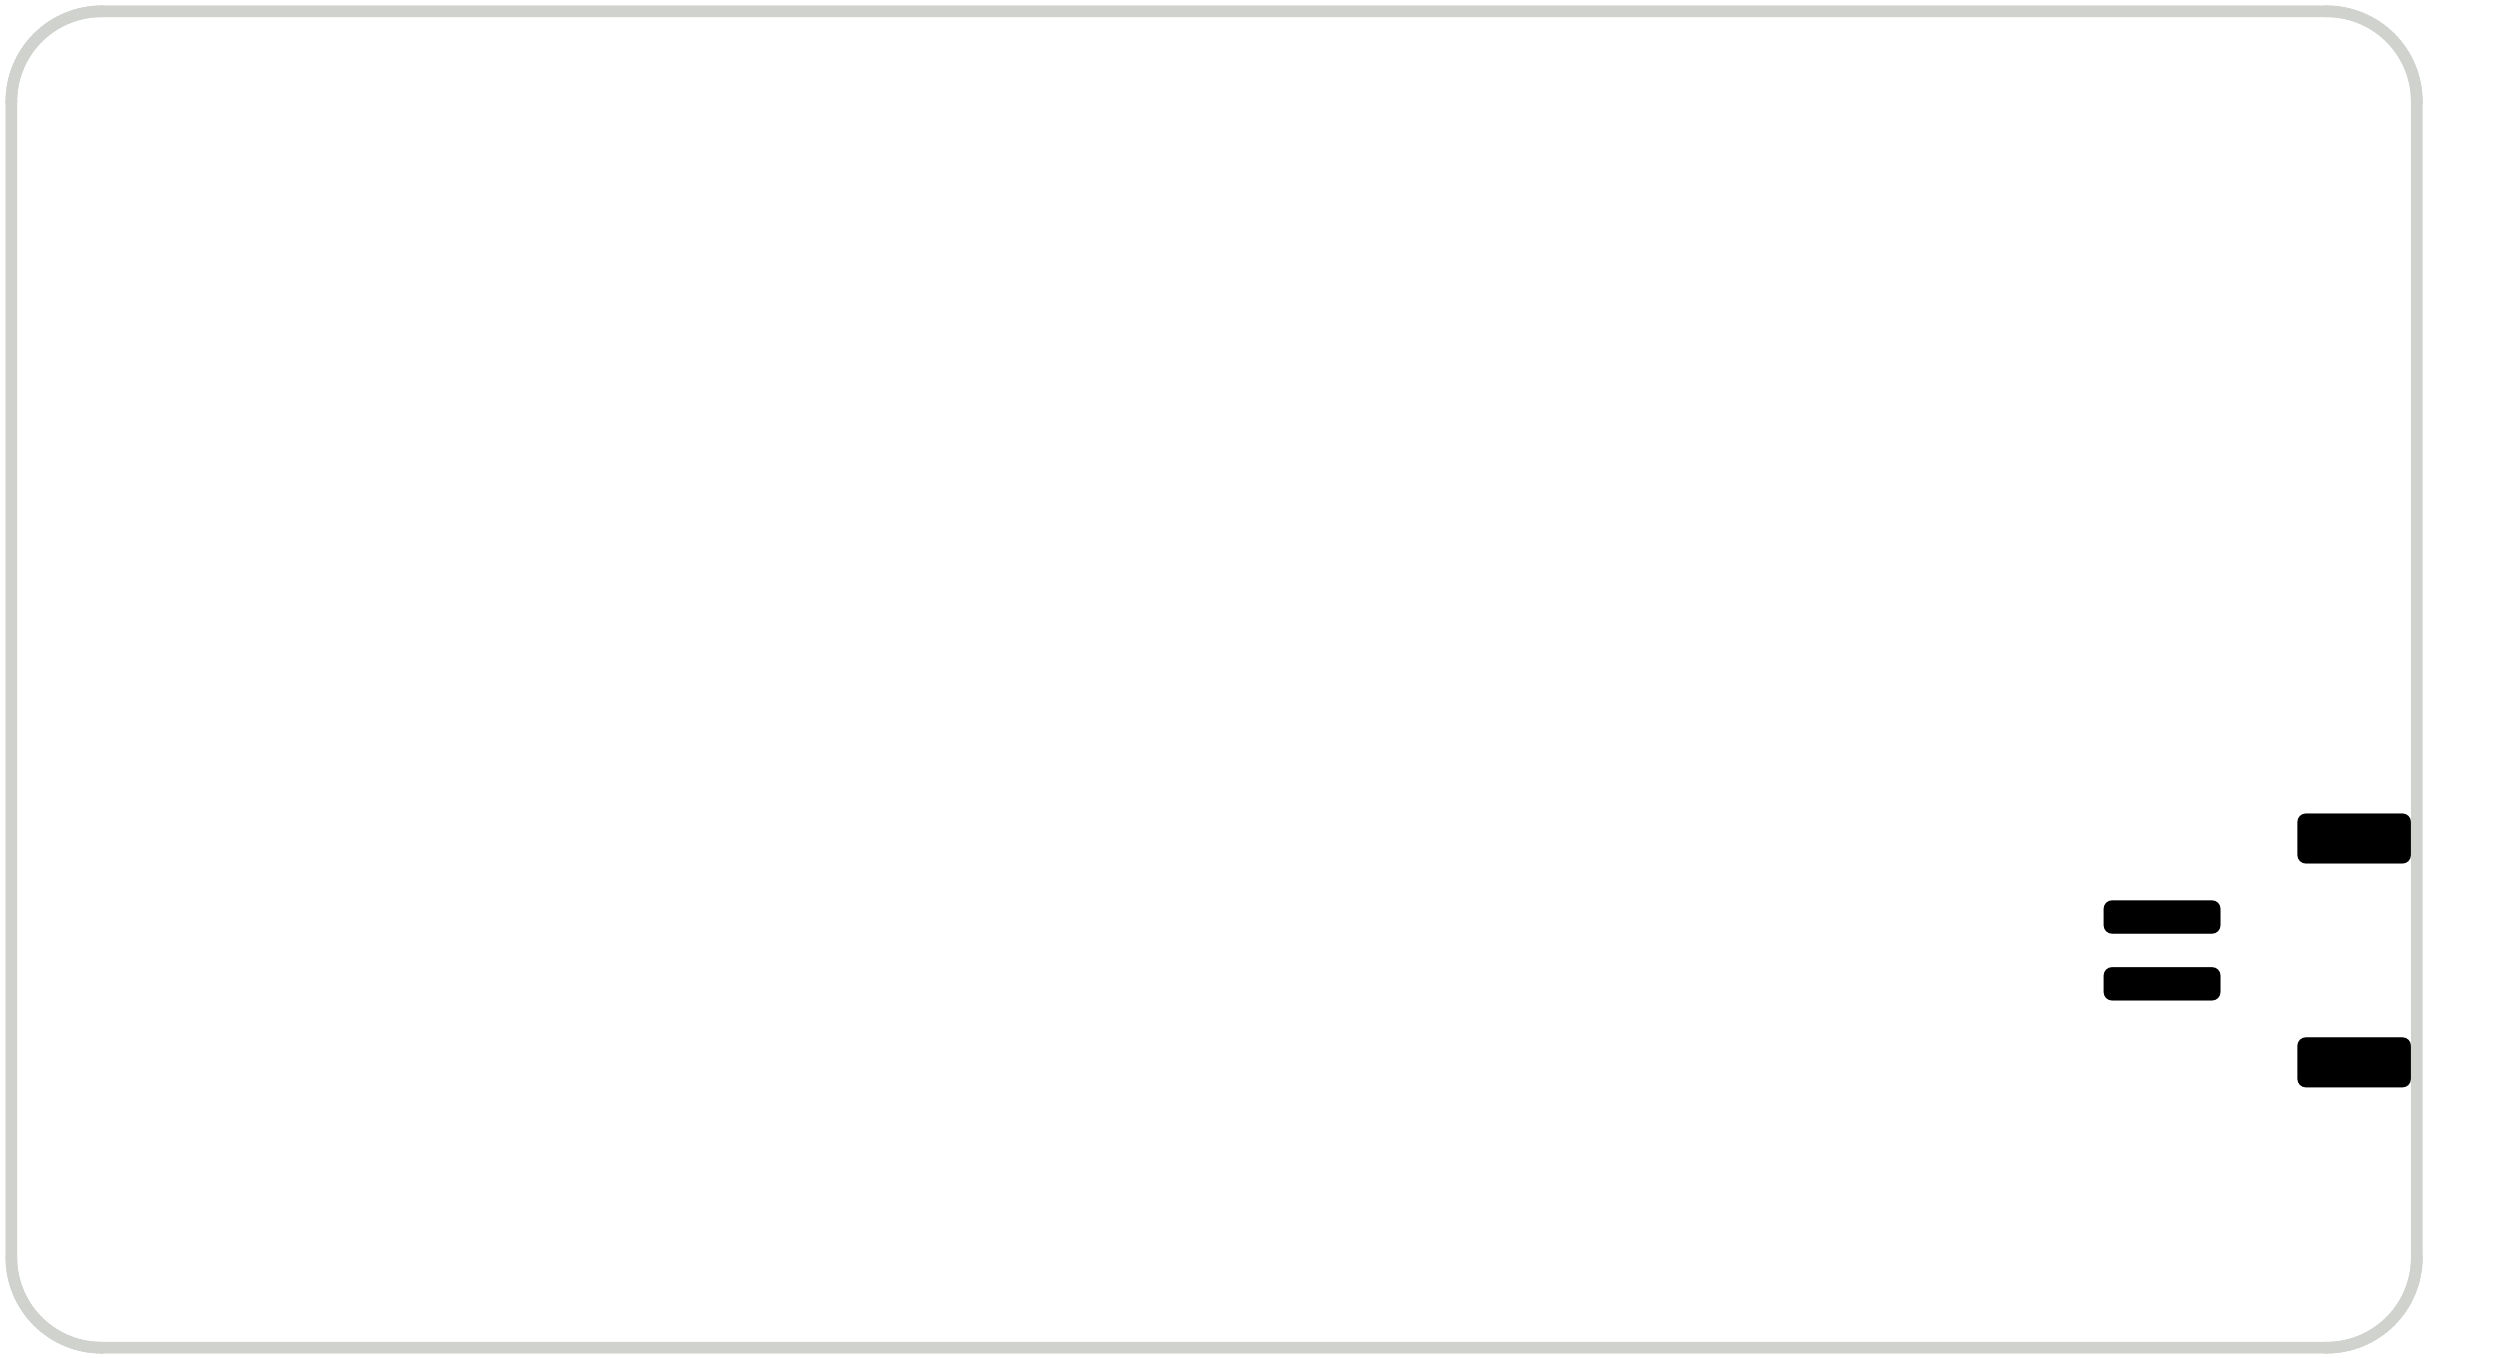
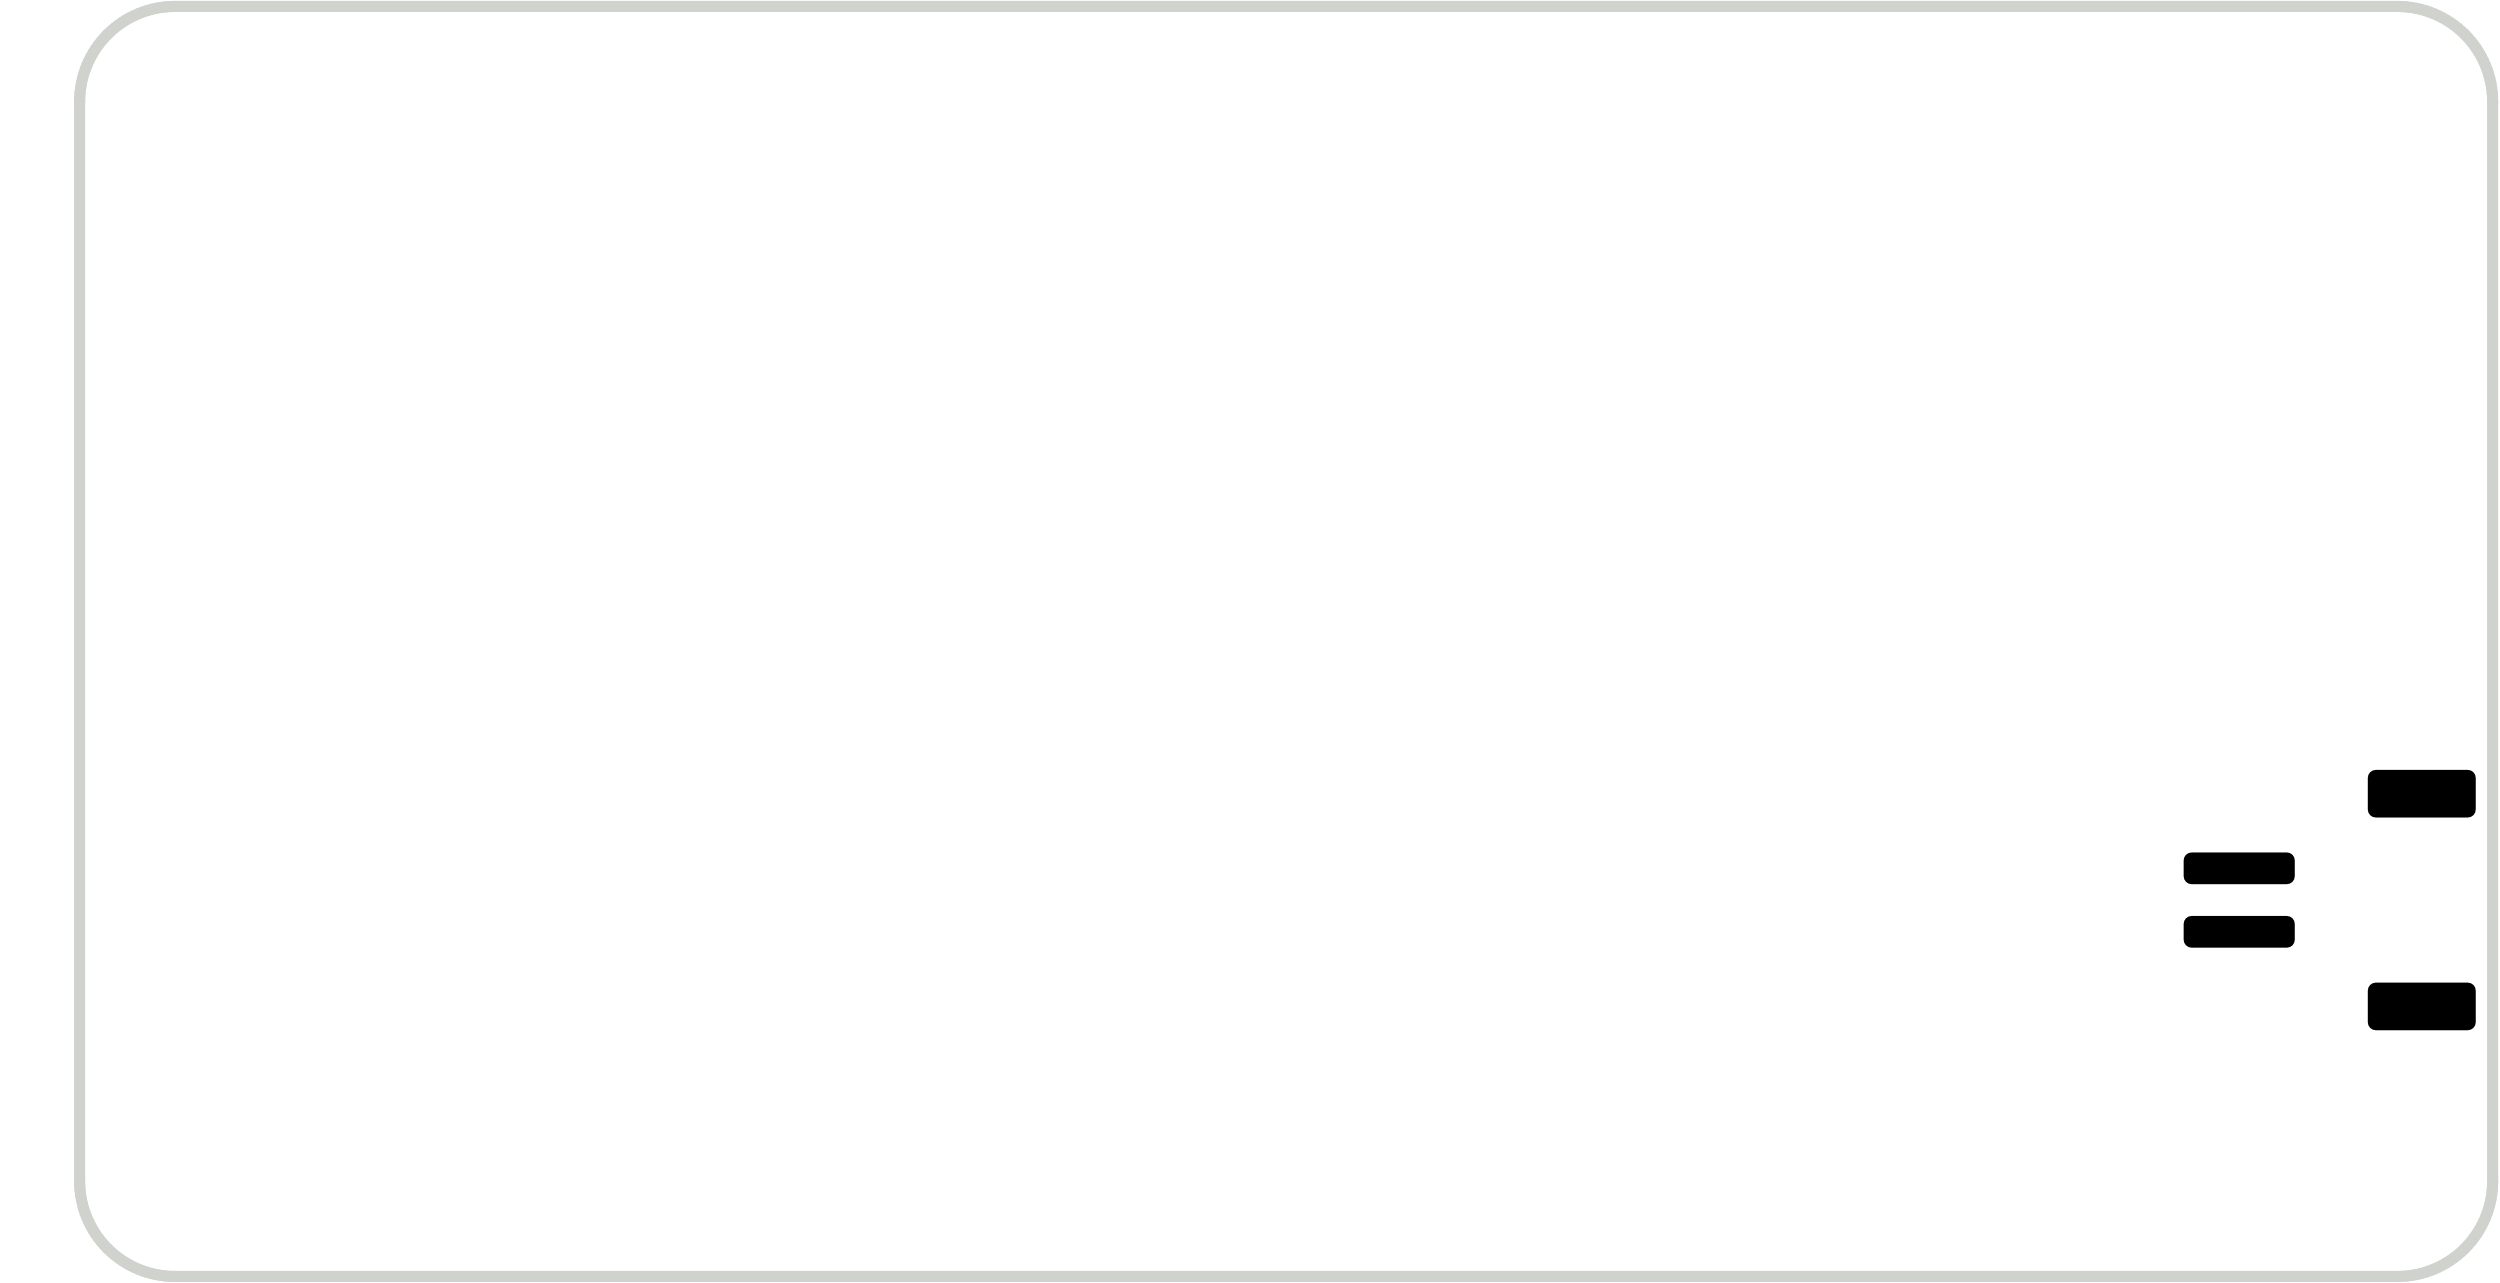
- <svg xmlns="http://www.w3.org/2000/svg" version="1.1" width="7.483cm" height="4.064cm" viewBox="0 0 74828400 40640000">
+ <svg xmlns="http://www.w3.org/2000/svg" version="1.1" width="7.874cm" height="4.039cm" viewBox="0 0 78740000 40386000">
  <g style="fill:#000000; fill-opacity:1;stroke:#000000; stroke-opacity:1; stroke-linecap:round; stroke-linejoin:round;" transform="translate(0 0) scale(1 1)">
</g>
  <g style="fill:#000000; fill-opacity:0.0;  stroke:#000000; stroke-width:0; stroke-opacity:1;  stroke-linecap:round; stroke-linejoin:round;">
    <g>
</g>
    <g>
</g>
    <g>
</g>
+     <g>
+ </g>
+     <g>
+ </g>
+     <g>
+ </g>
+     <g>
+ </g>
+     <g>
+ </g>
+     <g>
+ </g>
+     <g>
+ </g>
    <g style="fill:#000000; fill-opacity:0.0;  stroke:#000000; stroke-width:0; stroke-opacity:1;  stroke-linecap:round; stroke-linejoin:round;">
</g>
    <g style="fill:#000000; fill-opacity:0.0;  stroke:#000000; stroke-width:1; stroke-opacity:1;  stroke-linecap:round; stroke-linejoin:round;">
</g>
    <g style="fill:#000000; fill-opacity:1.0;  stroke:#000000; stroke-width:1; stroke-opacity:1;  stroke-linecap:round; stroke-linejoin:round;">
-       <path style="fill:#000000; fill-opacity:1.0;  stroke:#000000; stroke-width:1; stroke-opacity:1;  stroke-linecap:round; stroke-linejoin:round;fill-rule:evenodd;" d="M 63214000,29948000 63118329,29928970 63037223,29874777 62983030,29793671 62964000,29698000 62964000,29198000 62983030,29102329 63037223,29021223 63118329,28967030 63214000,28948000 66214000,28948000 66309671,28967030 66390777,29021223 66444970,29102329 66464000,29198000 66464000,29698000 66444970,29793671 66390777,29874777 66309671,29928970 66214000,29948000 Z" />
-       <path style="fill:#000000; fill-opacity:1.0;  stroke:#000000; stroke-width:1; stroke-opacity:1;  stroke-linecap:round; stroke-linejoin:round;fill-rule:evenodd;" d="M 63214000,27948000 63118329,27928970 63037223,27874777 62983030,27793671 62964000,27698000 62964000,27198000 62983030,27102329 63037223,27021223 63118329,26967030 63214000,26948000 66214000,26948000 66309671,26967030 66390777,27021223 66444970,27102329 66464000,27198000 66464000,27698000 66444970,27793671 66390777,27874777 66309671,27928970 66214000,27948000 Z" />
-       <path style="fill:#000000; fill-opacity:1.0;  stroke:#000000; stroke-width:1; stroke-opacity:1;  stroke-linecap:round; stroke-linejoin:round;fill-rule:evenodd;" d="M 69014001,25848000 68918330,25828970 68837224,25774776 68783030,25693670 68764001,25597998 68764000,24598001 68783030,24502330 68837224,24421224 68918330,24367030 69014002,24348001 71913999,24348000 72009670,24367030 72090776,24421224 72144970,24502330 72163999,24598002 72164000,25597999 72144970,25693670 72090776,25774776 72009670,25828970 71913998,25847999 Z" />
-       <path style="fill:#000000; fill-opacity:1.0;  stroke:#000000; stroke-width:1; stroke-opacity:1;  stroke-linecap:round; stroke-linejoin:round;fill-rule:evenodd;" d="M 69014001,32548000 68918330,32528970 68837224,32474776 68783030,32393670 68764001,32297998 68764000,31298001 68783030,31202330 68837224,31121224 68918330,31067030 69014002,31048001 71913999,31048000 72009670,31067030 72090776,31121224 72144970,31202330 72163999,31298002 72164000,32297999 72144970,32393670 72090776,32474776 72009670,32528970 71913998,32547999 Z" />
+       <path style="fill:#000000; fill-opacity:1.0;  stroke:#000000; stroke-width:1; stroke-opacity:1;  stroke-linecap:round; stroke-linejoin:round;fill-rule:evenodd;" d="M 69026300,29846400 68930629,29827370 68849523,29773177 68795330,29692071 68776300,29596400 68776300,29096400 68795330,29000729 68849523,28919623 68930629,28865430 69026300,28846400 72026300,28846400 72121971,28865430 72203077,28919623 72257270,29000729 72276300,29096400 72276300,29596400 72257270,29692071 72203077,29773177 72121971,29827370 72026300,29846400 Z" />
+       <path style="fill:#000000; fill-opacity:1.0;  stroke:#000000; stroke-width:1; stroke-opacity:1;  stroke-linecap:round; stroke-linejoin:round;fill-rule:evenodd;" d="M 69026300,27846400 68930629,27827370 68849523,27773177 68795330,27692071 68776300,27596400 68776300,27096400 68795330,27000729 68849523,26919623 68930629,26865430 69026300,26846400 72026300,26846400 72121971,26865430 72203077,26919623 72257270,27000729 72276300,27096400 72276300,27596400 72257270,27692071 72203077,27773177 72121971,27827370 72026300,27846400 Z" />
+       <path style="fill:#000000; fill-opacity:1.0;  stroke:#000000; stroke-width:1; stroke-opacity:1;  stroke-linecap:round; stroke-linejoin:round;fill-rule:evenodd;" d="M 74826301,25746400 74730630,25727370 74649524,25673176 74595330,25592070 74576301,25496398 74576300,24496401 74595330,24400730 74649524,24319624 74730630,24265430 74826302,24246401 77726299,24246400 77821970,24265430 77903076,24319624 77957270,24400730 77976299,24496402 77976300,25496399 77957270,25592070 77903076,25673176 77821970,25727370 77726298,25746399 Z" />
+       <path style="fill:#000000; fill-opacity:1.0;  stroke:#000000; stroke-width:1; stroke-opacity:1;  stroke-linecap:round; stroke-linejoin:round;fill-rule:evenodd;" d="M 74826301,32446400 74730630,32427370 74649524,32373176 74595330,32292070 74576301,32196398 74576300,31196401 74595330,31100730 74649524,31019624 74730630,30965430 74826302,30946401 77726299,30946400 77821970,30965430 77903076,31019624 77957270,31100730 77976299,31196402 77976300,32196399 77957270,32292070 77903076,32373176 77821970,32427370 77726298,32446399 Z" />
    </g>
    <g>
</g>
    <g>
</g>
    <g>
</g>
    <g>
</g>
    <g>
</g>
    <g>
</g>
    <g>
</g>
    <g>
</g>
    <g>
</g>
    <g>
</g>
    <g>
</g>
    <g>
</g>
    <g>
</g>
+     <g>
+ </g>
+     <g>
+ </g>
+     <g>
+ </g>
+     <g>
+ </g>
  </g>
  <g style="fill:#000000; fill-opacity:1.0;  stroke:#000000; stroke-width:1; stroke-opacity:1;  stroke-linecap:round; stroke-linejoin:round;">
</g>
  <g style="fill:#D0D2CD; fill-opacity:1.0;  stroke:#D0D2CD; stroke-width:1; stroke-opacity:1;  stroke-linecap:round; stroke-linejoin:round;">
</g>
  <g style="fill:#D0D2CD; fill-opacity:1.0;  stroke:#D0D2CD; stroke-width:349999; stroke-opacity:1;  stroke-linecap:round; stroke-linejoin:round;">
</g>
  <g style="fill:#D0D2CD; fill-opacity:0.0;  stroke:#D0D2CD; stroke-width:349999; stroke-opacity:1;  stroke-linecap:round; stroke-linejoin:round;">
-     <path d="M544524 38672243 L497102 38549366 " />
-     <path d="M2772139 40325789 L2640292 40309411 " />
-     <path d="M1129811 39548184 L1037486 39451167 " />
-     <path d="M70549370 497104 L70672247 544526 " />
-     <path d="M352212 2772138 L368589 2640291 " />
-     <path d="M71245339 868806 L71350149 950455 " />
-   </g>
-   <g style="fill:#D0D2CD; fill-opacity:1.0;  stroke:#D0D2CD; stroke-width:1; stroke-opacity:1;  stroke-linecap:round; stroke-linejoin:round;">
-     <circle cx="71548192" cy="39548188" r="174999.5" />
-   </g>
-   <g style="fill:#D0D2CD; fill-opacity:1.0;  stroke:#D0D2CD; stroke-width:349999; stroke-opacity:1;  stroke-linecap:round; stroke-linejoin:round;">
- </g>
-   <g style="fill:#D0D2CD; fill-opacity:0.0;  stroke:#D0D2CD; stroke-width:349999; stroke-opacity:1;  stroke-linecap:round; stroke-linejoin:round;">
-     <path d="M71727549 39350146 L71640516 39451170 " />
-     <path d="M72080122 1885336 L72133477 2005755 " />
-     <path d="M70910407 657078 L71025246 722026 " />
-     <path d="M2128630 497103 L2253744 455707 " />
-     <path d="M597879 1885335 L657077 1767595 " />
-     <path d="M1767595 40020920 L1652755 39955971 " />
-     <path d="M70672247 544526 L70792667 597881 " />
-     <path d="M69772889 342318 L69905865 352211 " />
-   </g>
-   <g style="fill:#D0D2CD; fill-opacity:1.0;  stroke:#D0D2CD; stroke-width:1; stroke-opacity:1;  stroke-linecap:round; stroke-linejoin:round;">
-     <circle cx="3039002" cy="40339001" r="174999.5" />
-   </g>
-   <g style="fill:#D0D2CD; fill-opacity:1.0;  stroke:#D0D2CD; stroke-width:349999; stroke-opacity:1;  stroke-linecap:round; stroke-linejoin:round;">
- </g>
-   <g style="fill:#D0D2CD; fill-opacity:0.0;  stroke:#D0D2CD; stroke-width:349999; stroke-opacity:1;  stroke-linecap:round; stroke-linejoin:round;">
-     <path d="M69905865 352211 L70037711 368589 " />
-     <path d="M71136964 792633 L71245339 868806 " />
-     <path d="M70297128 420429 L70424257 455708 " />
-     <path d="M70297128 40257572 L70168206 40286642 " />
-     <path d="M339001 37638997 L339001 3039000 " />
-     <path d="M71548192 39548188 L71451174 39640513 " />
-     <path d="M72339001 37638997 L72335683 37772882 " />
-     <path d="M72080122 38792664 L72020925 38910404 " />
-     <path d="M72286642 2509796 L72309412 2640291 " />
-     <path d="M950453 39350142 L868804 39245332 " />
-     <path d="M70037711 368589 L70168206 391359 " />
-     <path d="M71350149 39727545 L71245339 39809194 " />
-     <path d="M72286642 38168202 L72257572 38297125 " />
-     <path d="M2380874 40257571 L2253745 40222291 " />
-     <path d="M72257572 38297125 L72222294 38424254 " />
-     <path d="M597879 38792662 L544524 38672243 " />
-     <path d="M497102 38549366 L455706 38424253 " />
-     <path d="M72257572 2380874 L72286642 2509796 " />
-     <path d="M420427 38297124 L391357 38168201 " />
-   </g>
-   <g style="fill:#D0D2CD; fill-opacity:1.0;  stroke:#D0D2CD; stroke-width:1; stroke-opacity:1;  stroke-linecap:round; stroke-linejoin:round;">
-     <circle cx="1129811" cy="1129811" r="174999.5" />
-   </g>
-   <g style="fill:#D0D2CD; fill-opacity:1.0;  stroke:#D0D2CD; stroke-width:349999; stroke-opacity:1;  stroke-linecap:round; stroke-linejoin:round;">
- </g>
-   <g style="fill:#D0D2CD; fill-opacity:0.0;  stroke:#D0D2CD; stroke-width:349999; stroke-opacity:1;  stroke-linecap:round; stroke-linejoin:round;">
-     <path d="M71350149 950455 L71451174 1037488 " />
-   </g>
-   <g style="fill:#D0D2CD; fill-opacity:1.0;  stroke:#D0D2CD; stroke-width:1; stroke-opacity:1;  stroke-linecap:round; stroke-linejoin:round;">
-     <circle cx="69639004" cy="40339001" r="174999.5" />
-   </g>
-   <g style="fill:#D0D2CD; fill-opacity:1.0;  stroke:#D0D2CD; stroke-width:349999; stroke-opacity:1;  stroke-linecap:round; stroke-linejoin:round;">
- </g>
-   <g style="fill:#D0D2CD; fill-opacity:0.0;  stroke:#D0D2CD; stroke-width:349999; stroke-opacity:1;  stroke-linecap:round; stroke-linejoin:round;">
-     <path d="M71025246 39955974 L70910407 40020922 " />
-     <path d="M71809198 39245336 L71727549 39350146 " />
-     <path d="M2905116 40335683 L2772139 40325789 " />
-     <path d="M71809198 1432665 L71885371 1541039 " />
-     <path d="M71025246 722026 L71136964 792633 " />
-   </g>
-   <g style="fill:#D0D2CD; fill-opacity:1.0;  stroke:#D0D2CD; stroke-width:1; stroke-opacity:1;  stroke-linecap:round; stroke-linejoin:round;">
-     <circle cx="72339001" cy="3039000" r="174999.5" />
-   </g>
-   <g style="fill:#D0D2CD; fill-opacity:1.0;  stroke:#D0D2CD; stroke-width:349999; stroke-opacity:1;  stroke-linecap:round; stroke-linejoin:round;">
- </g>
-   <g style="fill:#D0D2CD; fill-opacity:0.0;  stroke:#D0D2CD; stroke-width:349999; stroke-opacity:1;  stroke-linecap:round; stroke-linejoin:round;">
-     <path d="M72020925 38910404 L71955977 39025243 " />
-     <path d="M455706 38424253 L420427 38297124 " />
-     <path d="M2905113 342318 L3038998 338999 " />
-     <path d="M71451174 39640513 L71350149 39727545 " />
-     <path d="M72133477 38672245 L72080122 38792664 " />
-     <path d="M70168206 391359 L70297128 420429 " />
-     <path d="M1885335 40080117 L1767595 40020920 " />
-     <path d="M72325789 37905859 L72309412 38037706 " />
-     <path d="M70792667 40080120 L70672247 40133475 " />
-     <path d="M950453 1327853 L1037486 1226828 " />
-     <path d="M69772889 40335683 L69639004 40339001 " />
-     <path d="M2253744 455707 L2380873 420429 " />
-     <path d="M792631 1541038 L868804 1432663 " />
-     <path d="M69639004 40339001 L3039002 40339001 " />
-     <path d="M544524 2005754 L597879 1885335 " />
-     <path d="M71885371 1541039 L71955977 1652757 " />
-     <path d="M71955977 1652757 L72020925 1767596 " />
-     <path d="M72335683 2905115 L72339001 3039000 " />
-     <path d="M70424257 455708 L70549370 497104 " />
-   </g>
-   <g style="fill:#D0D2CD; fill-opacity:1.0;  stroke:#D0D2CD; stroke-width:1; stroke-opacity:1;  stroke-linecap:round; stroke-linejoin:round;">
-     <circle cx="69639004" cy="338999" r="174999.5" />
-   </g>
-   <g style="fill:#D0D2CD; fill-opacity:1.0;  stroke:#D0D2CD; stroke-width:349999; stroke-opacity:1;  stroke-linecap:round; stroke-linejoin:round;">
- </g>
-   <g style="fill:#D0D2CD; fill-opacity:0.0;  stroke:#D0D2CD; stroke-width:349999; stroke-opacity:1;  stroke-linecap:round; stroke-linejoin:round;">
-     <path d="M72020925 1767596 L72080122 1885336 " />
-     <path d="M72339001 3039000 L72339001 37638997 " />
-     <path d="M71548192 1129813 L71640516 1226830 " />
-     <path d="M1037486 39451167 L950453 39350142 " />
-     <path d="M72222294 2253745 L72257572 2380874 " />
-     <path d="M70910407 40020922 L70792667 40080120 " />
-     <path d="M70549370 40180896 L70424257 40222293 " />
-     <path d="M1652755 39955971 L1541038 39885365 " />
-     <path d="M3038998 338999 L69639004 338999 " />
-     <path d="M657077 1767595 L722024 1652755 " />
-     <path d="M72325789 2772138 L72335683 2905115 " />
-     <path d="M368587 38037706 L352210 37905859 " />
-     <path d="M1327853 39727542 L1226828 39640509 " />
-     <path d="M71640516 39451170 L71548192 39548188 " />
-     <path d="M71136964 39885368 L71025246 39955974 " />
-     <path d="M2509797 40286641 L2380874 40257571 " />
-     <path d="M2509795 391358 L2640290 368589 " />
-     <path d="M391358 2509796 L420428 2380873 " />
-     <path d="M352210 37905859 L342316 37772882 " />
-     <path d="M72133477 2005755 L72180898 2128632 " />
-     <path d="M391357 38168201 L368587 38037706 " />
-     <path d="M368589 2640291 L391358 2509796 " />
-     <path d="M2128631 40180895 L2005754 40133473 " />
-     <path d="M3039002 40339001 L2905116 40335683 " />
-     <path d="M2380873 420429 L2509795 391358 " />
-   </g>
-   <g style="fill:#D0D2CD; fill-opacity:1.0;  stroke:#D0D2CD; stroke-width:1; stroke-opacity:1;  stroke-linecap:round; stroke-linejoin:round;">
-     <circle cx="71548192" cy="1129813" r="174999.5" />
-   </g>
-   <g style="fill:#D0D2CD; fill-opacity:1.0;  stroke:#D0D2CD; stroke-width:349999; stroke-opacity:1;  stroke-linecap:round; stroke-linejoin:round;">
- </g>
-   <g style="fill:#D0D2CD; fill-opacity:0.0;  stroke:#D0D2CD; stroke-width:349999; stroke-opacity:1;  stroke-linecap:round; stroke-linejoin:round;">
-     <path d="M1885335 597880 L2005754 544525 " />
-     <path d="M868804 39245332 L792631 39136958 " />
-     <path d="M792631 39136958 L722024 39025240 " />
-     <path d="M69639004 338999 L69772889 342318 " />
-     <path d="M71451174 1037488 L71548192 1129813 " />
-     <path d="M1226828 39640509 L1129811 39548184 " />
-     <path d="M69905865 40325789 L69772889 40335683 " />
-     <path d="M1652755 722025 L1767595 657077 " />
-     <path d="M1037486 1226828 L1129811 1129811 " />
-     <path d="M2772137 352211 L2905113 342318 " />
-     <path d="M72222294 38424254 L72180898 38549368 " />
-     <path d="M722024 39025240 L657076 38910401 " />
-     <path d="M455707 2253744 L497103 2128631 " />
-     <path d="M342319 2905115 L352212 2772138 " />
-     <path d="M72309412 2640291 L72325789 2772138 " />
-     <path d="M1129811 1129811 L1226828 1037486 " />
-     <path d="M2640292 40309411 L2509797 40286641 " />
-     <path d="M2005754 40133473 L1885335 40080117 " />
-     <path d="M72180898 2128632 L72222294 2253745 " />
-   </g>
-   <g style="fill:#D0D2CD; fill-opacity:1.0;  stroke:#D0D2CD; stroke-width:1; stroke-opacity:1;  stroke-linecap:round; stroke-linejoin:round;">
-     <circle cx="339001" cy="3039000" r="174999.5" />
-   </g>
-   <g style="fill:#D0D2CD; fill-opacity:1.0;  stroke:#D0D2CD; stroke-width:349999; stroke-opacity:1;  stroke-linecap:round; stroke-linejoin:round;">
- </g>
-   <g style="fill:#D0D2CD; fill-opacity:0.0;  stroke:#D0D2CD; stroke-width:349999; stroke-opacity:1;  stroke-linecap:round; stroke-linejoin:round;">
-     <path d="M72180898 38549368 L72133477 38672245 " />
-     <path d="M2005754 544525 L2128630 497103 " />
-     <path d="M70037711 40309412 L69905865 40325789 " />
-     <path d="M71955977 39025243 L71885371 39136961 " />
-     <path d="M72309412 38037706 L72286642 38168202 " />
-     <path d="M70168206 40286642 L70037711 40309412 " />
-     <path d="M70672247 40133475 L70549370 40180896 " />
-     <path d="M1432663 868805 L1541038 792631 " />
-     <path d="M1432663 39809191 L1327853 39727542 " />
-     <path d="M420428 2380873 L455707 2253744 " />
-     <path d="M70424257 40222293 L70297128 40257572 " />
-     <path d="M1767595 657077 L1885335 597880 " />
-     <path d="M342316 37772882 L338997 37638997 " />
-     <path d="M868804 1432663 L950453 1327853 " />
-     <path d="M2640290 368589 L2772137 352211 " />
-   </g>
-   <g style="fill:#D0D2CD; fill-opacity:1.0;  stroke:#D0D2CD; stroke-width:1; stroke-opacity:1;  stroke-linecap:round; stroke-linejoin:round;">
-     <circle cx="72339001" cy="37638997" r="174999.5" />
-   </g>
-   <g style="fill:#D0D2CD; fill-opacity:1.0;  stroke:#D0D2CD; stroke-width:349999; stroke-opacity:1;  stroke-linecap:round; stroke-linejoin:round;">
- </g>
-   <g style="fill:#D0D2CD; fill-opacity:0.0;  stroke:#D0D2CD; stroke-width:349999; stroke-opacity:1;  stroke-linecap:round; stroke-linejoin:round;">
-     <path d="M1226828 1037486 L1327853 950454 " />
-     <path d="M72335683 37772882 L72325789 37905859 " />
-     <path d="M1541038 39885365 L1432663 39809191 " />
-     <path d="M339001 3039000 L342319 2905115 " />
-     <path d="M1541038 792631 L1652755 722025 " />
-   </g>
-   <g style="fill:#D0D2CD; fill-opacity:1.0;  stroke:#D0D2CD; stroke-width:1; stroke-opacity:1;  stroke-linecap:round; stroke-linejoin:round;">
-     <circle cx="1129811" cy="39548184" r="174999.5" />
-   </g>
-   <g style="fill:#D0D2CD; fill-opacity:1.0;  stroke:#D0D2CD; stroke-width:349999; stroke-opacity:1;  stroke-linecap:round; stroke-linejoin:round;">
- </g>
-   <g style="fill:#D0D2CD; fill-opacity:0.0;  stroke:#D0D2CD; stroke-width:349999; stroke-opacity:1;  stroke-linecap:round; stroke-linejoin:round;">
-     <path d="M1327853 950454 L1432663 868805 " />
-     <path d="M71245339 39809194 L71136964 39885368 " />
-     <path d="M71640516 1226830 L71727549 1327855 " />
-     <path d="M2253745 40222291 L2128631 40180895 " />
-     <path d="M71727549 1327855 L71809198 1432665 " />
-     <path d="M70792667 597881 L70910407 657078 " />
-     <path d="M657076 38910401 L597879 38792662 " />
-     <path d="M722024 1652755 L792631 1541038 " />
-     <path d="M71885371 39136961 L71809198 39245336 " />
-   </g>
-   <g style="fill:#D0D2CD; fill-opacity:1.0;  stroke:#D0D2CD; stroke-width:1; stroke-opacity:1;  stroke-linecap:round; stroke-linejoin:round;">
-     <circle cx="3038998" cy="338999" r="174999.5" />
-   </g>
-   <g style="fill:#D0D2CD; fill-opacity:1.0;  stroke:#D0D2CD; stroke-width:349999; stroke-opacity:1;  stroke-linecap:round; stroke-linejoin:round;">
- </g>
-   <g style="fill:#D0D2CD; fill-opacity:0.0;  stroke:#D0D2CD; stroke-width:349999; stroke-opacity:1;  stroke-linecap:round; stroke-linejoin:round;">
-     <path d="M497103 2128631 L544524 2005754 " />
+     <path d="M3843898 705235 L3968029 626784 " />
+   </g>
+   <g style="fill:#D0D2CD; fill-opacity:1.0;  stroke:#D0D2CD; stroke-width:1; stroke-opacity:1;  stroke-linecap:round; stroke-linejoin:round;">
+     <circle cx="75508287" cy="40201202" r="174999.5" />
+   </g>
+   <g style="fill:#D0D2CD; fill-opacity:1.0;  stroke:#D0D2CD; stroke-width:349999; stroke-opacity:1;  stroke-linecap:round; stroke-linejoin:round;">
+ </g>
+   <g style="fill:#D0D2CD; fill-opacity:0.0;  stroke:#D0D2CD; stroke-width:349999; stroke-opacity:1;  stroke-linecap:round; stroke-linejoin:round;">
+     <path d="M76239541 291677 L76380796 330876 " />
+     <path d="M77919616 38986018 L77828895 39102474 " />
+     <path d="M4777047 40110725 L4635793 40071527 " />
+     <path d="M2511985 3052439 L2522978 2904687 " />
+     <path d="M78154868 1788528 L78220642 1919350 " />
+     <path d="M78450110 37789205 L78417810 37932452 " />
+   </g>
+   <g style="fill:#D0D2CD; fill-opacity:1.0;  stroke:#D0D2CD; stroke-width:1; stroke-opacity:1;  stroke-linecap:round; stroke-linejoin:round;">
+     <circle cx="5508298" cy="201200" r="174999.5" />
+   </g>
+   <g style="fill:#D0D2CD; fill-opacity:1.0;  stroke:#D0D2CD; stroke-width:349999; stroke-opacity:1;  stroke-linecap:round; stroke-linejoin:round;">
+ </g>
+   <g style="fill:#D0D2CD; fill-opacity:0.0;  stroke:#D0D2CD; stroke-width:349999; stroke-opacity:1;  stroke-linecap:round; stroke-linejoin:round;">
+     <path d="M3096972 38986018 L3012334 38865601 " />
+     <path d="M77172692 705235 L77293108 789873 " />
+     <path d="M2541175 37644210 L2522978 37497714 " />
+     <path d="M76519811 40025531 L76380796 40071527 " />
+     <path d="M75657049 40197515 L75508287 40201202 " />
+     <path d="M4360249 39972841 L4226450 39913557 " />
+     <path d="M78004253 1536798 L78082704 1660929 " />
+     <path d="M3187693 39102474 L3096972 38986018 " />
+     <path d="M75951298 234077 L76096294 259377 " />
+   </g>
+   <g style="fill:#D0D2CD; fill-opacity:1.0;  stroke:#D0D2CD; stroke-width:1; stroke-opacity:1;  stroke-linecap:round; stroke-linejoin:round;">
+     <circle cx="77629610" cy="1079880" r="174999.5" />
+   </g>
+   <g style="fill:#D0D2CD; fill-opacity:1.0;  stroke:#D0D2CD; stroke-width:349999; stroke-opacity:1;  stroke-linecap:round; stroke-linejoin:round;">
+ </g>
+   <g style="fill:#D0D2CD; fill-opacity:0.0;  stroke:#D0D2CD; stroke-width:349999; stroke-opacity:1;  stroke-linecap:round; stroke-linejoin:round;">
+     <path d="M76656341 429562 L76790140 488845 " />
+     <path d="M77732192 1187677 L77828895 1299926 " />
+     <path d="M3386979 39322521 L3284396 39214723 " />
+     <path d="M2508298 3201200 L2511985 3052439 " />
+     <path d="M77409563 39521808 L77293108 39612529 " />
+   </g>
+   <g style="fill:#D0D2CD; fill-opacity:1.0;  stroke:#D0D2CD; stroke-width:1; stroke-opacity:1;  stroke-linecap:round; stroke-linejoin:round;">
+     <circle cx="77629610" cy="39322521" r="174999.5" />
+   </g>
+   <g style="fill:#D0D2CD; fill-opacity:1.0;  stroke:#D0D2CD; stroke-width:349999; stroke-opacity:1;  stroke-linecap:round; stroke-linejoin:round;">
+ </g>
+   <g style="fill:#D0D2CD; fill-opacity:0.0;  stroke:#D0D2CD; stroke-width:349999; stroke-opacity:1;  stroke-linecap:round; stroke-linejoin:round;">
+     <path d="M78475410 37644210 L78450110 37789205 " />
+     <path d="M75508287 201200 L75657049 204887 " />
+     <path d="M5065289 234077 L5211785 215880 " />
+     <path d="M2541175 2758190 L2566475 2613196 " />
+     <path d="M2508298 37201202 L2508298 3201200 " />
+     <path d="M4920294 40143025 L4777047 40110725 " />
+     <path d="M75804802 40186522 L75657049 40197515 " />
+   </g>
+   <g style="fill:#D0D2CD; fill-opacity:1.0;  stroke:#D0D2CD; stroke-width:1; stroke-opacity:1;  stroke-linecap:round; stroke-linejoin:round;">
+     <circle cx="3386979" cy="39322521" r="174999.5" />
+   </g>
+   <g style="fill:#D0D2CD; fill-opacity:1.0;  stroke:#D0D2CD; stroke-width:349999; stroke-opacity:1;  stroke-linecap:round; stroke-linejoin:round;">
+ </g>
+   <g style="fill:#D0D2CD; fill-opacity:0.0;  stroke:#D0D2CD; stroke-width:349999; stroke-opacity:1;  stroke-linecap:round; stroke-linejoin:round;">
+     <path d="M2683969 2189679 L2736660 2053149 " />
+     <path d="M78378611 38073705 L78332616 38212720 " />
+     <path d="M78493607 37497714 L78475410 37644210 " />
+     <path d="M78332616 2189679 L78378611 2328694 " />
+     <path d="M77048561 626784 L77172692 705235 " />
+     <path d="M76380796 40071527 L76239541 40110725 " />
+     <path d="M2861718 38613871 L2795943 38483049 " />
+     <path d="M2522978 2904687 L2541175 2758190 " />
+     <path d="M3386979 1079880 L3494777 977296 " />
+     <path d="M78332616 38212720 L78279926 38349250 " />
+     <path d="M78450110 2613196 L78475410 2758190 " />
+     <path d="M77521813 39425104 L77409563 39521808 " />
+     <path d="M77828895 1299926 L77919616 1416382 " />
+     <path d="M78279926 38349250 L78220642 38483049 " />
+     <path d="M77521813 977296 L77629610 1079880 " />
+     <path d="M3723482 789873 L3843898 705235 " />
+     <path d="M4226450 488845 L4360249 429562 " />
+     <path d="M2933882 38741470 L2861718 38613871 " />
+     <path d="M3012334 1536798 L3096972 1416382 " />
+     <path d="M78508287 37201202 L78504600 37349963 " />
+     <path d="M78082704 38741470 L78004253 38865601 " />
+     <path d="M77293108 39612529 L77172692 39697166 " />
+     <path d="M2637974 38073705 L2598775 37932452 " />
+     <path d="M76519811 376871 L76656341 429562 " />
+     <path d="M76920962 39847782 L76790140 39913557 " />
+     <path d="M4360249 429562 L4496778 376871 " />
+     <path d="M78417810 2469948 L78450110 2613196 " />
+   </g>
+   <g style="fill:#D0D2CD; fill-opacity:1.0;  stroke:#D0D2CD; stroke-width:1; stroke-opacity:1;  stroke-linecap:round; stroke-linejoin:round;">
+     <circle cx="5508298" cy="40201202" r="174999.5" />
+   </g>
+   <g style="fill:#D0D2CD; fill-opacity:1.0;  stroke:#D0D2CD; stroke-width:349999; stroke-opacity:1;  stroke-linecap:round; stroke-linejoin:round;">
+ </g>
+   <g style="fill:#D0D2CD; fill-opacity:0.0;  stroke:#D0D2CD; stroke-width:349999; stroke-opacity:1;  stroke-linecap:round; stroke-linejoin:round;">
+     <path d="M2637974 2328694 L2683969 2189679 " />
+     <path d="M5359537 204887 L5508298 201200 " />
+     <path d="M2598775 37932452 L2566475 37789205 " />
+     <path d="M3843898 39697166 L3723482 39612529 " />
+     <path d="M77409563 880594 L77521813 977296 " />
+     <path d="M76656341 39972841 L76519811 40025531 " />
+     <path d="M75951298 40168325 L75804802 40186522 " />
+     <path d="M76096294 40143025 L75951298 40168325 " />
+     <path d="M3968029 39775618 L3843898 39697166 " />
+     <path d="M78004253 38865601 L77919616 38986018 " />
+     <path d="M78378611 2328694 L78417810 2469948 " />
+     <path d="M2566475 2613196 L2598775 2469948 " />
+     <path d="M4226450 39913557 L4095628 39847782 " />
+     <path d="M4635793 40071527 L4496778 40025531 " />
+     <path d="M2795943 38483049 L2736660 38349250 " />
+     <path d="M4095628 554620 L4226450 488845 " />
+     <path d="M3187693 1299926 L3284396 1187677 " />
+   </g>
+   <g style="fill:#D0D2CD; fill-opacity:1.0;  stroke:#D0D2CD; stroke-width:1; stroke-opacity:1;  stroke-linecap:round; stroke-linejoin:round;">
+     <circle cx="78508287" cy="3201200" r="174999.5" />
+   </g>
+   <g style="fill:#D0D2CD; fill-opacity:1.0;  stroke:#D0D2CD; stroke-width:349999; stroke-opacity:1;  stroke-linecap:round; stroke-linejoin:round;">
+ </g>
+   <g style="fill:#D0D2CD; fill-opacity:0.0;  stroke:#D0D2CD; stroke-width:349999; stroke-opacity:1;  stroke-linecap:round; stroke-linejoin:round;">
+     <path d="M77828895 39102474 L77732192 39214723 " />
+     <path d="M4635793 330876 L4777047 291677 " />
+     <path d="M2933882 1660929 L3012334 1536798 " />
+     <path d="M3607026 880594 L3723482 789873 " />
+     <path d="M4920294 259377 L5065289 234077 " />
+     <path d="M76239541 40110725 L76096294 40143025 " />
+     <path d="M2683969 38212720 L2637974 38073705 " />
+     <path d="M2861718 1788528 L2933882 1660929 " />
+     <path d="M2795943 1919350 L2861718 1788528 " />
+     <path d="M75508287 40201202 L5508298 40201202 " />
+     <path d="M75657049 204887 L75804802 215880 " />
+     <path d="M4496778 40025531 L4360249 39972841 " />
+     <path d="M78154868 38613871 L78082704 38741470 " />
+     <path d="M2736660 2053149 L2795943 1919350 " />
+     <path d="M3607026 39521808 L3494777 39425104 " />
+     <path d="M78417810 37932452 L78378611 38073705 " />
+   </g>
+   <g style="fill:#D0D2CD; fill-opacity:1.0;  stroke:#D0D2CD; stroke-width:1; stroke-opacity:1;  stroke-linecap:round; stroke-linejoin:round;">
+     <circle cx="75508287" cy="201200" r="174999.5" />
+   </g>
+   <g style="fill:#D0D2CD; fill-opacity:1.0;  stroke:#D0D2CD; stroke-width:349999; stroke-opacity:1;  stroke-linecap:round; stroke-linejoin:round;">
+ </g>
+   <g style="fill:#D0D2CD; fill-opacity:0.0;  stroke:#D0D2CD; stroke-width:349999; stroke-opacity:1;  stroke-linecap:round; stroke-linejoin:round;">
+     <path d="M4496778 376871 L4635793 330876 " />
+     <path d="M77172692 39697166 L77048561 39775618 " />
+     <path d="M76380796 330876 L76519811 376871 " />
+     <path d="M3968029 626784 L4095628 554620 " />
+     <path d="M2736660 38349250 L2683969 38212720 " />
+     <path d="M4095628 39847782 L3968029 39775618 " />
+   </g>
+   <g style="fill:#D0D2CD; fill-opacity:1.0;  stroke:#D0D2CD; stroke-width:1; stroke-opacity:1;  stroke-linecap:round; stroke-linejoin:round;">
+     <circle cx="78508287" cy="37201202" r="174999.5" />
+   </g>
+   <g style="fill:#D0D2CD; fill-opacity:1.0;  stroke:#D0D2CD; stroke-width:349999; stroke-opacity:1;  stroke-linecap:round; stroke-linejoin:round;">
+ </g>
+   <g style="fill:#D0D2CD; fill-opacity:0.0;  stroke:#D0D2CD; stroke-width:349999; stroke-opacity:1;  stroke-linecap:round; stroke-linejoin:round;">
+     <path d="M3284396 1187677 L3386979 1079880 " />
+     <path d="M5065289 40168325 L4920294 40143025 " />
+     <path d="M5211785 215880 L5359537 204887 " />
+     <path d="M78493607 2904687 L78504600 3052439 " />
+     <path d="M77732192 39214723 L77629610 39322521 " />
+     <path d="M77919616 1416382 L78004253 1536798 " />
+     <path d="M78082704 1660929 L78154868 1788528 " />
+     <path d="M2522978 37497714 L2511985 37349963 " />
+     <path d="M5359537 40197515 L5211785 40186522 " />
+     <path d="M3494777 977296 L3607026 880594 " />
+     <path d="M3096972 1416382 L3187693 1299926 " />
+     <path d="M2511985 37349963 L2508298 37201202 " />
+     <path d="M3494777 39425104 L3386979 39322521 " />
+   </g>
+   <g style="fill:#D0D2CD; fill-opacity:1.0;  stroke:#D0D2CD; stroke-width:1; stroke-opacity:1;  stroke-linecap:round; stroke-linejoin:round;">
+     <circle cx="3386979" cy="1079880" r="174999.5" />
+   </g>
+   <g style="fill:#D0D2CD; fill-opacity:1.0;  stroke:#D0D2CD; stroke-width:349999; stroke-opacity:1;  stroke-linecap:round; stroke-linejoin:round;">
+ </g>
+   <g style="fill:#D0D2CD; fill-opacity:0.0;  stroke:#D0D2CD; stroke-width:349999; stroke-opacity:1;  stroke-linecap:round; stroke-linejoin:round;">
+     <path d="M75804802 215880 L75951298 234077 " />
+     <path d="M3012334 38865601 L2933882 38741470 " />
+     <path d="M78279926 2053149 L78332616 2189679 " />
+   </g>
+   <g style="fill:#D0D2CD; fill-opacity:1.0;  stroke:#D0D2CD; stroke-width:1; stroke-opacity:1;  stroke-linecap:round; stroke-linejoin:round;">
+     <circle cx="2508298" cy="3201200" r="174999.5" />
+   </g>
+   <g style="fill:#D0D2CD; fill-opacity:1.0;  stroke:#D0D2CD; stroke-width:349999; stroke-opacity:1;  stroke-linecap:round; stroke-linejoin:round;">
+ </g>
+   <g style="fill:#D0D2CD; fill-opacity:0.0;  stroke:#D0D2CD; stroke-width:349999; stroke-opacity:1;  stroke-linecap:round; stroke-linejoin:round;">
+     <path d="M5508298 40201202 L5359537 40197515 " />
+     <path d="M2598775 2469948 L2637974 2328694 " />
+     <path d="M3284396 39214723 L3187693 39102474 " />
+     <path d="M78220642 1919350 L78279926 2053149 " />
+     <path d="M77629610 39322521 L77521813 39425104 " />
+     <path d="M77629610 1079880 L77732192 1187677 " />
+     <path d="M3723482 39612529 L3607026 39521808 " />
+     <path d="M78504600 3052439 L78508287 3201200 " />
+     <path d="M76790140 488845 L76920962 554620 " />
+     <path d="M76920962 554620 L77048561 626784 " />
+     <path d="M76096294 259377 L76239541 291677 " />
+     <path d="M78508287 3201200 L78508287 37201202 " />
+     <path d="M78220642 38483049 L78154868 38613871 " />
+     <path d="M78475410 2758190 L78493607 2904687 " />
+     <path d="M4777047 291677 L4920294 259377 " />
+     <path d="M77048561 39775618 L76920962 39847782 " />
+     <path d="M77293108 789873 L77409563 880594 " />
+     <path d="M78504600 37349963 L78493607 37497714 " />
+     <path d="M2566475 37789205 L2541175 37644210 " />
+     <path d="M76790140 39913557 L76656341 39972841 " />
+     <path d="M5508298 201200 L75508287 201200 " />
+     <path d="M5211785 40186522 L5065289 40168325 " />
+     <g>
+ </g>
+     <g>
+ </g>
+     <g>
+ </g>
+     <g>
+ </g>
+     <g>
+ </g>
+     <g>
+ </g>
+     <g>
+ </g>
+     <g>
+ </g>
+     <g>
+ </g>
+     <g>
+ </g>
+     <g>
+ </g>
    <g>
</g>
    <g>
</g>
    <g>
</g>
    <g>
</g>
    <g>
</g>
    <g>
</g>
    <g>
</g>
    <g>
</g>
    <g>
</g>
    <g>
</g>
    <g>
</g>
    <g>
</g>
    <g>
</g>
    <g>
</g>
    <g>
</g>
    <g>
</g>
  </g>
</svg>
